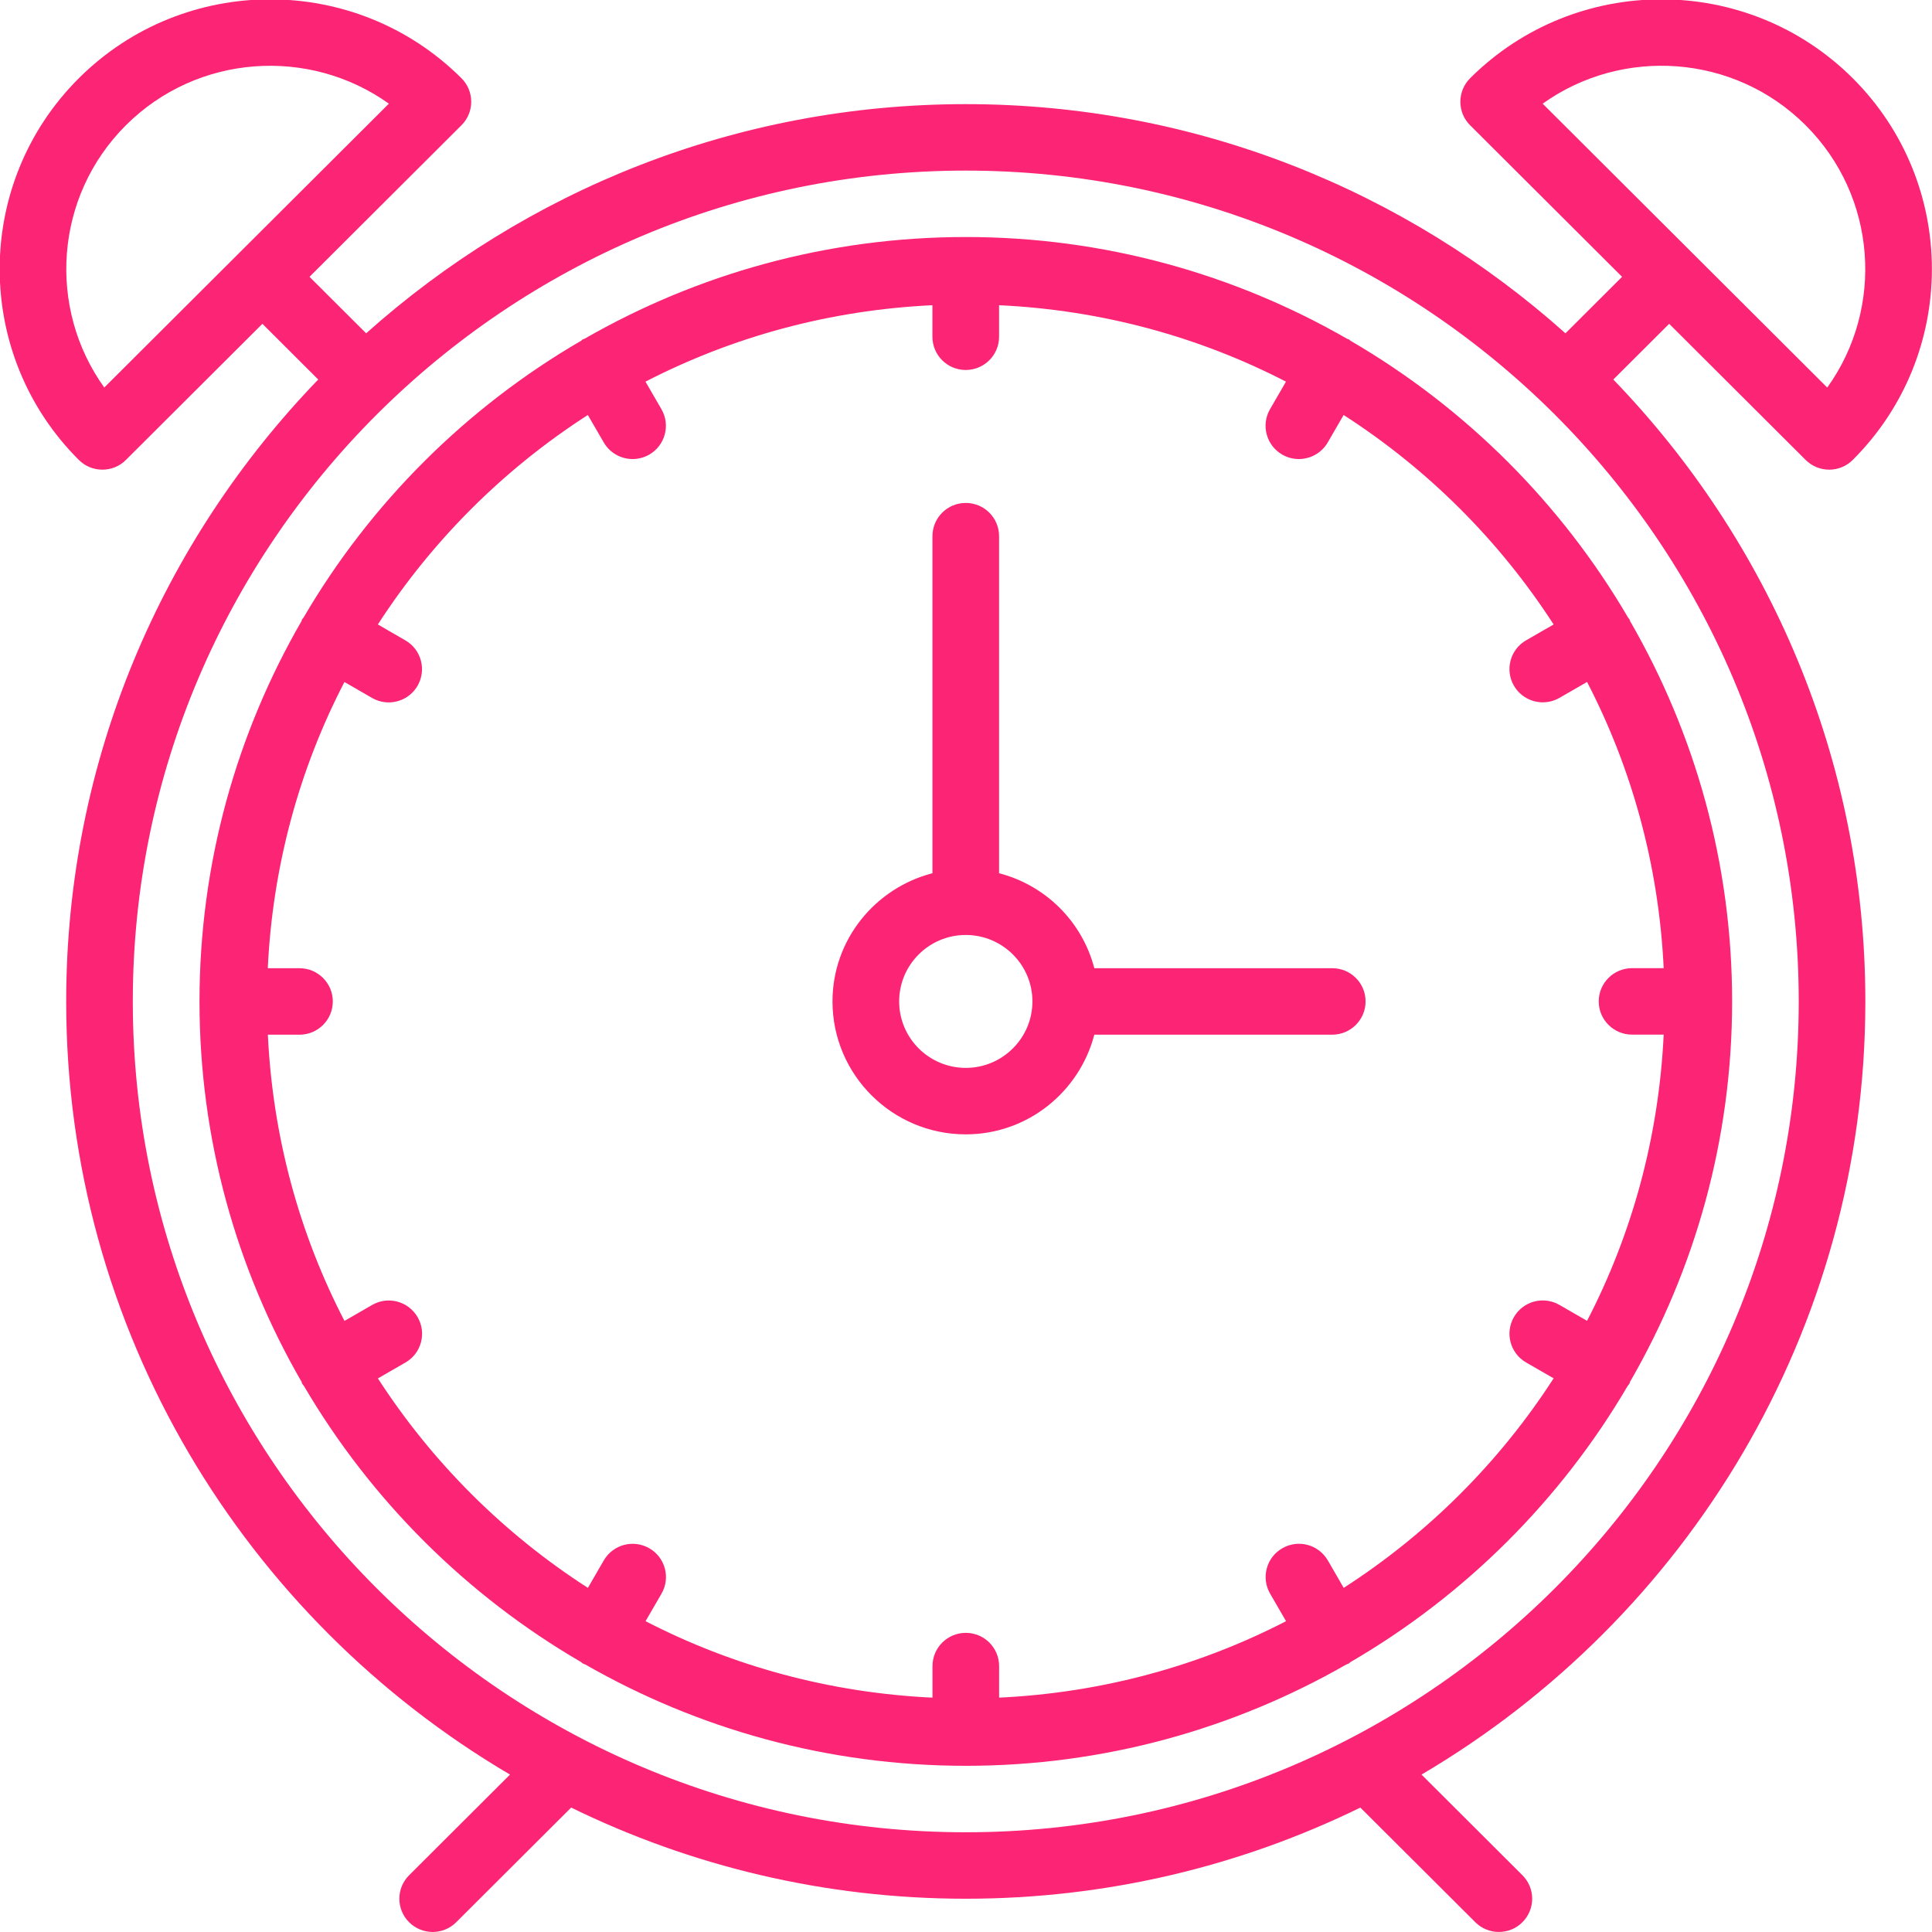
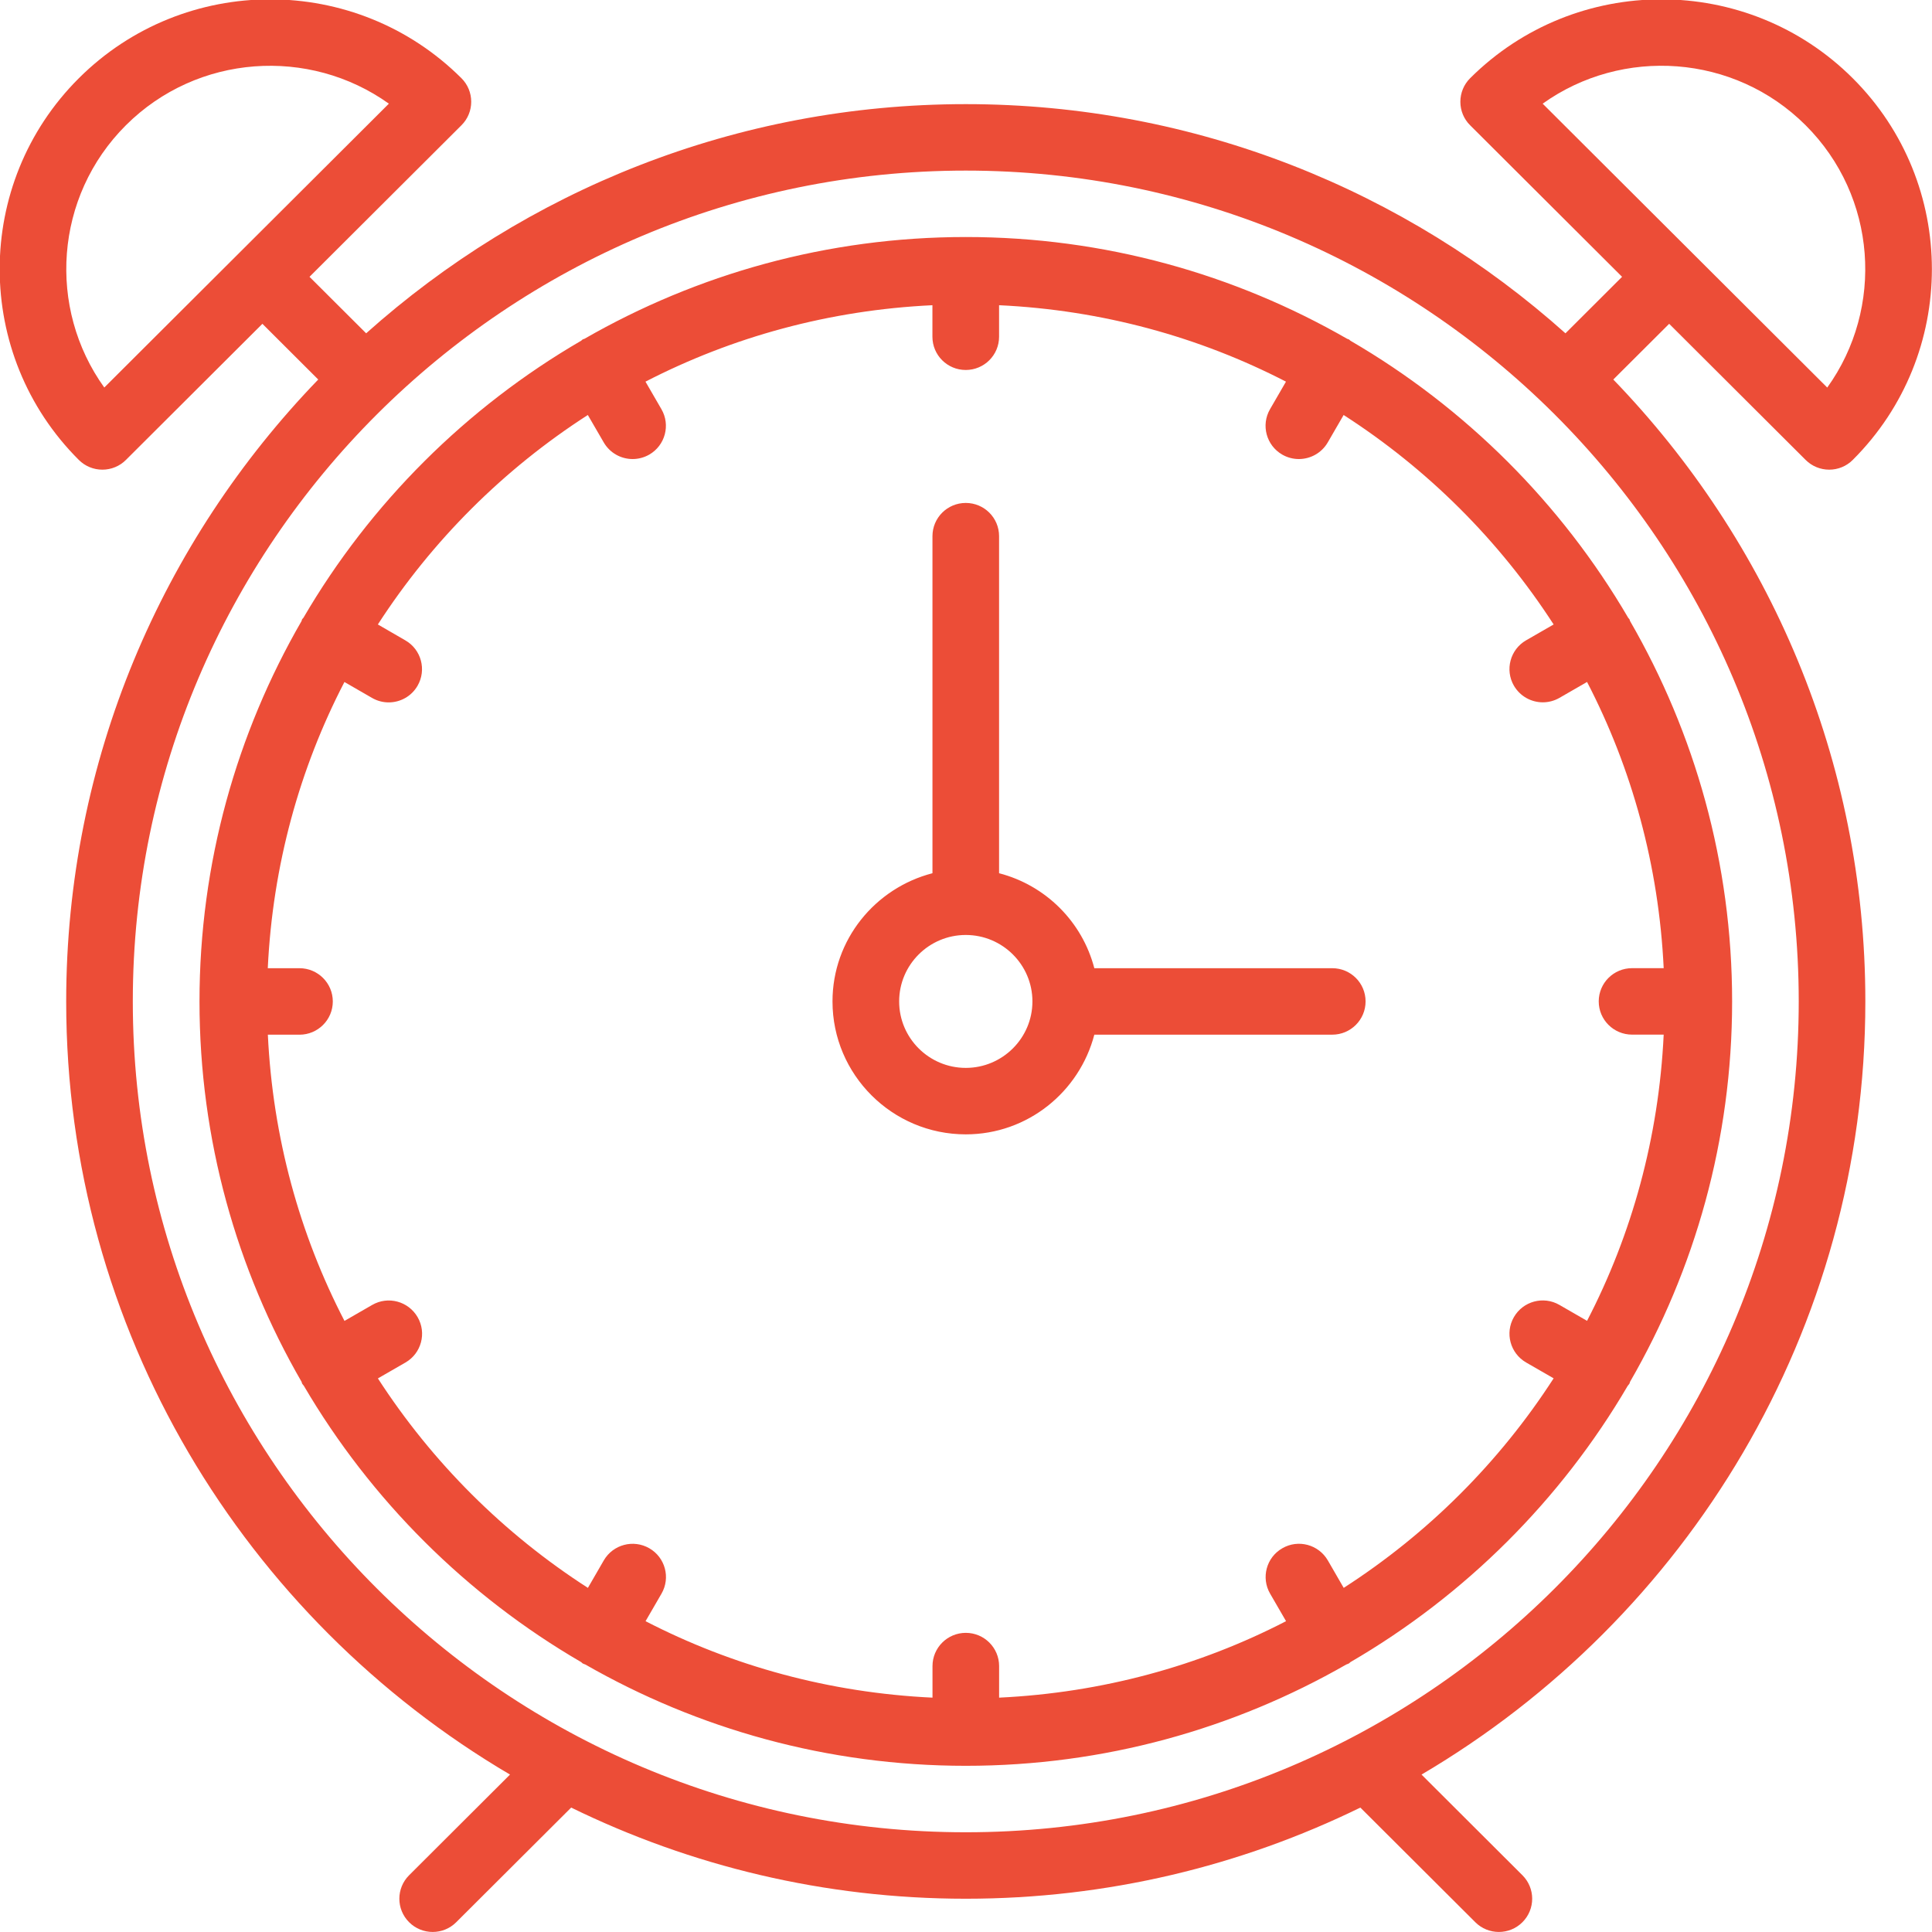
<svg xmlns="http://www.w3.org/2000/svg" width="50px" height="50px">
-   <path fill-rule="evenodd" fill="rgb(251, 36, 117)" d="M47.949,11.903 C47.788,12.065 47.568,12.155 47.340,12.155 C47.111,12.155 46.892,12.065 46.730,11.903 L43.198,8.380 L41.752,9.822 C45.787,13.999 48.275,19.673 48.275,25.917 C48.275,34.430 43.656,41.883 36.789,45.926 L39.400,48.531 C39.737,48.867 39.737,49.411 39.400,49.747 C39.232,49.915 39.011,49.999 38.790,49.999 C38.570,49.999 38.349,49.915 38.181,49.747 L35.206,46.780 C32.121,48.288 28.655,49.139 24.994,49.139 C21.333,49.139 17.867,48.288 14.782,46.780 L11.807,49.747 C11.639,49.915 11.419,49.999 11.198,49.999 C10.977,49.999 10.756,49.915 10.588,49.747 C10.251,49.411 10.251,48.867 10.588,48.531 L13.199,45.926 C6.332,41.883 1.713,34.430 1.713,25.917 C1.713,19.673 4.201,13.999 8.236,9.822 L6.791,8.380 L3.259,11.903 C3.098,12.065 2.878,12.155 2.649,12.155 C2.421,12.155 2.202,12.065 2.040,11.903 C-0.691,9.180 -0.691,4.748 2.040,2.025 C4.770,-0.698 9.213,-0.698 11.943,2.025 C12.105,2.186 12.195,2.405 12.195,2.634 C12.195,2.862 12.105,3.080 11.943,3.241 L8.010,7.164 L9.476,8.626 C13.598,4.941 19.038,2.695 24.995,2.695 C30.952,2.695 36.392,4.941 40.514,8.626 L41.979,7.164 L38.046,3.241 C37.884,3.081 37.794,2.862 37.794,2.634 C37.794,2.405 37.884,2.187 38.046,2.025 C40.776,-0.698 45.219,-0.698 47.949,2.025 C50.680,4.748 50.680,9.180 47.949,11.903 ZM10.064,2.683 C8.004,1.211 5.109,1.396 3.259,3.241 C1.408,5.087 1.222,7.974 2.699,10.029 L10.064,2.683 ZM24.994,4.415 C13.108,4.415 3.437,14.061 3.437,25.917 C3.437,37.773 13.108,47.419 24.994,47.419 C36.881,47.419 46.551,37.773 46.551,25.917 C46.551,14.061 36.880,4.415 24.994,4.415 ZM46.729,3.241 C44.879,1.395 41.984,1.210 39.924,2.683 L47.289,10.030 C48.766,7.974 48.580,5.087 46.729,3.241 ZM42.186,35.760 C42.179,35.776 42.179,35.793 42.170,35.808 C42.158,35.829 42.140,35.845 42.126,35.864 C40.393,38.822 37.915,41.291 34.948,43.016 C34.933,43.026 34.926,43.040 34.911,43.049 C34.889,43.062 34.865,43.067 34.842,43.077 C31.938,44.741 28.578,45.699 24.995,45.699 C21.412,45.699 18.052,44.741 15.148,43.077 C15.125,43.067 15.101,43.062 15.079,43.049 C15.064,43.040 15.056,43.026 15.042,43.016 C12.075,41.291 9.597,38.821 7.863,35.864 C7.850,35.845 7.832,35.829 7.819,35.808 C7.811,35.792 7.812,35.776 7.804,35.760 C6.128,32.859 5.163,29.499 5.163,25.917 C5.163,22.334 6.128,18.975 7.804,16.073 C7.811,16.058 7.811,16.040 7.819,16.026 C7.828,16.011 7.843,16.003 7.852,15.989 C9.585,13.022 12.068,10.546 15.042,8.817 C15.056,8.808 15.064,8.793 15.079,8.785 C15.093,8.775 15.111,8.776 15.126,8.768 C18.035,7.096 21.404,6.134 24.995,6.134 C28.586,6.134 31.955,7.096 34.864,8.768 C34.879,8.776 34.896,8.776 34.911,8.785 C34.926,8.793 34.934,8.808 34.948,8.817 C37.921,10.546 40.404,13.022 42.138,15.989 C42.146,16.003 42.161,16.011 42.170,16.026 C42.179,16.041 42.178,16.058 42.186,16.073 C43.862,18.974 44.827,22.334 44.827,25.917 C44.827,29.499 43.862,32.858 42.186,35.760 ZM41.073,17.649 L40.358,18.061 C40.222,18.139 40.073,18.176 39.928,18.176 C39.629,18.176 39.341,18.021 39.180,17.746 C38.942,17.335 39.084,16.808 39.496,16.571 L40.208,16.161 C38.804,13.990 36.950,12.140 34.773,10.740 L34.362,11.450 C34.202,11.725 33.912,11.880 33.614,11.880 C33.468,11.880 33.320,11.843 33.184,11.765 C32.772,11.527 32.630,11.002 32.868,10.590 L33.281,9.877 C31.037,8.719 28.522,8.024 25.856,7.899 L25.856,8.715 C25.856,9.191 25.469,9.575 24.993,9.575 C24.517,9.575 24.131,9.191 24.131,8.715 L24.131,7.899 C21.465,8.025 18.950,8.719 16.705,9.877 L17.118,10.590 C17.356,11.001 17.215,11.527 16.803,11.765 C16.666,11.843 16.518,11.880 16.372,11.880 C16.074,11.880 15.785,11.725 15.625,11.450 L15.213,10.740 C13.037,12.140 11.182,13.990 9.779,16.161 L10.491,16.573 C10.903,16.810 11.044,17.336 10.806,17.748 C10.647,18.023 10.357,18.178 10.059,18.178 C9.913,18.178 9.765,18.141 9.628,18.062 L8.914,17.650 C7.752,19.888 7.057,22.398 6.930,25.057 L7.750,25.057 C8.226,25.057 8.613,25.442 8.613,25.918 C8.613,26.393 8.226,26.778 7.750,26.778 L6.932,26.778 C7.059,29.436 7.754,31.946 8.915,34.185 L9.630,33.773 C10.043,33.533 10.569,33.676 10.808,34.088 C11.046,34.499 10.905,35.025 10.493,35.262 L9.780,35.673 C11.184,37.843 13.038,39.694 15.215,41.094 L15.626,40.383 C15.864,39.973 16.390,39.831 16.804,40.069 C17.216,40.306 17.358,40.831 17.120,41.243 L16.707,41.956 C18.951,43.115 21.467,43.809 24.133,43.935 L24.133,43.118 C24.133,42.643 24.519,42.258 24.995,42.258 C25.471,42.258 25.857,42.643 25.857,43.118 L25.857,43.935 C28.523,43.808 31.039,43.115 33.283,41.956 L32.870,41.243 C32.632,40.832 32.773,40.306 33.186,40.069 C33.598,39.830 34.125,39.972 34.364,40.383 L34.775,41.094 C36.952,39.693 38.806,37.843 40.208,35.671 L39.496,35.261 C39.084,35.023 38.942,34.498 39.180,34.086 C39.418,33.675 39.944,33.532 40.358,33.771 L41.073,34.183 C42.234,31.945 42.929,29.435 43.056,26.776 L42.238,26.776 C41.762,26.776 41.375,26.391 41.375,25.916 C41.375,25.440 41.762,25.056 42.238,25.056 L43.056,25.056 C42.929,22.397 42.234,19.888 41.073,17.649 ZM34.479,26.777 L28.321,26.777 C27.935,28.256 26.596,29.357 24.994,29.357 C23.092,29.357 21.545,27.814 21.545,25.917 C21.545,24.318 22.649,22.983 24.132,22.599 L24.132,13.876 C24.132,13.400 24.518,13.016 24.994,13.016 C25.470,13.016 25.856,13.400 25.856,13.876 L25.856,22.599 C27.063,22.912 28.007,23.853 28.321,25.057 L34.479,25.057 C34.956,25.057 35.341,25.441 35.341,25.917 C35.341,26.392 34.955,26.777 34.479,26.777 ZM24.994,24.197 C24.043,24.197 23.270,24.968 23.270,25.917 C23.270,26.865 24.043,27.637 24.994,27.637 C25.945,27.637 26.719,26.865 26.719,25.917 C26.719,24.968 25.945,24.197 24.994,24.197 Z" />
+   <path fill-rule="evenodd" fill="#EC4D37" d="M47.949,11.903 C47.788,12.065 47.568,12.155 47.340,12.155 C47.111,12.155 46.892,12.065 46.730,11.903 L43.198,8.380 L41.752,9.822 C45.787,13.999 48.275,19.673 48.275,25.917 C48.275,34.430 43.656,41.883 36.789,45.926 L39.400,48.531 C39.737,48.867 39.737,49.411 39.400,49.747 C39.232,49.915 39.011,49.999 38.790,49.999 C38.570,49.999 38.349,49.915 38.181,49.747 L35.206,46.780 C32.121,48.288 28.655,49.139 24.994,49.139 C21.333,49.139 17.867,48.288 14.782,46.780 L11.807,49.747 C11.639,49.915 11.419,49.999 11.198,49.999 C10.977,49.999 10.756,49.915 10.588,49.747 C10.251,49.411 10.251,48.867 10.588,48.531 L13.199,45.926 C6.332,41.883 1.713,34.430 1.713,25.917 C1.713,19.673 4.201,13.999 8.236,9.822 L6.791,8.380 L3.259,11.903 C3.098,12.065 2.878,12.155 2.649,12.155 C2.421,12.155 2.202,12.065 2.040,11.903 C-0.691,9.180 -0.691,4.748 2.040,2.025 C4.770,-0.698 9.213,-0.698 11.943,2.025 C12.105,2.186 12.195,2.405 12.195,2.634 C12.195,2.862 12.105,3.080 11.943,3.241 L8.010,7.164 L9.476,8.626 C13.598,4.941 19.038,2.695 24.995,2.695 C30.952,2.695 36.392,4.941 40.514,8.626 L41.979,7.164 L38.046,3.241 C37.884,3.081 37.794,2.862 37.794,2.634 C37.794,2.405 37.884,2.187 38.046,2.025 C40.776,-0.698 45.219,-0.698 47.949,2.025 C50.680,4.748 50.680,9.180 47.949,11.903 ZM10.064,2.683 C8.004,1.211 5.109,1.396 3.259,3.241 C1.408,5.087 1.222,7.974 2.699,10.029 L10.064,2.683 ZM24.994,4.415 C13.108,4.415 3.437,14.061 3.437,25.917 C3.437,37.773 13.108,47.419 24.994,47.419 C36.881,47.419 46.551,37.773 46.551,25.917 C46.551,14.061 36.880,4.415 24.994,4.415 ZM46.729,3.241 C44.879,1.395 41.984,1.210 39.924,2.683 L47.289,10.030 C48.766,7.974 48.580,5.087 46.729,3.241 ZM42.186,35.760 C42.179,35.776 42.179,35.793 42.170,35.808 C42.158,35.829 42.140,35.845 42.126,35.864 C40.393,38.822 37.915,41.291 34.948,43.016 C34.933,43.026 34.926,43.040 34.911,43.049 C34.889,43.062 34.865,43.067 34.842,43.077 C31.938,44.741 28.578,45.699 24.995,45.699 C21.412,45.699 18.052,44.741 15.148,43.077 C15.125,43.067 15.101,43.062 15.079,43.049 C15.064,43.040 15.056,43.026 15.042,43.016 C12.075,41.291 9.597,38.821 7.863,35.864 C7.850,35.845 7.832,35.829 7.819,35.808 C7.811,35.792 7.812,35.776 7.804,35.760 C6.128,32.859 5.163,29.499 5.163,25.917 C5.163,22.334 6.128,18.975 7.804,16.073 C7.811,16.058 7.811,16.040 7.819,16.026 C7.828,16.011 7.843,16.003 7.852,15.989 C9.585,13.022 12.068,10.546 15.042,8.817 C15.056,8.808 15.064,8.793 15.079,8.785 C15.093,8.775 15.111,8.776 15.126,8.768 C18.035,7.096 21.404,6.134 24.995,6.134 C28.586,6.134 31.955,7.096 34.864,8.768 C34.879,8.776 34.896,8.776 34.911,8.785 C34.926,8.793 34.934,8.808 34.948,8.817 C37.921,10.546 40.404,13.022 42.138,15.989 C42.146,16.003 42.161,16.011 42.170,16.026 C42.179,16.041 42.178,16.058 42.186,16.073 C43.862,18.974 44.827,22.334 44.827,25.917 C44.827,29.499 43.862,32.858 42.186,35.760 ZM41.073,17.649 L40.358,18.061 C40.222,18.139 40.073,18.176 39.928,18.176 C39.629,18.176 39.341,18.021 39.180,17.746 C38.942,17.335 39.084,16.808 39.496,16.571 L40.208,16.161 C38.804,13.990 36.950,12.140 34.773,10.740 L34.362,11.450 C34.202,11.725 33.912,11.880 33.614,11.880 C33.468,11.880 33.320,11.843 33.184,11.765 C32.772,11.527 32.630,11.002 32.868,10.590 L33.281,9.877 C31.037,8.719 28.522,8.024 25.856,7.899 L25.856,8.715 C25.856,9.191 25.469,9.575 24.993,9.575 C24.517,9.575 24.131,9.191 24.131,8.715 L24.131,7.899 C21.465,8.025 18.950,8.719 16.705,9.877 L17.118,10.590 C17.356,11.001 17.215,11.527 16.803,11.765 C16.666,11.843 16.518,11.880 16.372,11.880 C16.074,11.880 15.785,11.725 15.625,11.450 L15.213,10.740 C13.037,12.140 11.182,13.990 9.779,16.161 L10.491,16.573 C10.903,16.810 11.044,17.336 10.806,17.748 C10.647,18.023 10.357,18.178 10.059,18.178 C9.913,18.178 9.765,18.141 9.628,18.062 L8.914,17.650 C7.752,19.888 7.057,22.398 6.930,25.057 L7.750,25.057 C8.226,25.057 8.613,25.442 8.613,25.918 C8.613,26.393 8.226,26.778 7.750,26.778 L6.932,26.778 C7.059,29.436 7.754,31.946 8.915,34.185 L9.630,33.773 C10.043,33.533 10.569,33.676 10.808,34.088 C11.046,34.499 10.905,35.025 10.493,35.262 L9.780,35.673 C11.184,37.843 13.038,39.694 15.215,41.094 L15.626,40.383 C15.864,39.973 16.390,39.831 16.804,40.069 C17.216,40.306 17.358,40.831 17.120,41.243 L16.707,41.956 C18.951,43.115 21.467,43.809 24.133,43.935 L24.133,43.118 C24.133,42.643 24.519,42.258 24.995,42.258 C25.471,42.258 25.857,42.643 25.857,43.118 L25.857,43.935 C28.523,43.808 31.039,43.115 33.283,41.956 L32.870,41.243 C32.632,40.832 32.773,40.306 33.186,40.069 C33.598,39.830 34.125,39.972 34.364,40.383 L34.775,41.094 C36.952,39.693 38.806,37.843 40.208,35.671 L39.496,35.261 C39.084,35.023 38.942,34.498 39.180,34.086 C39.418,33.675 39.944,33.532 40.358,33.771 L41.073,34.183 C42.234,31.945 42.929,29.435 43.056,26.776 L42.238,26.776 C41.762,26.776 41.375,26.391 41.375,25.916 C41.375,25.440 41.762,25.056 42.238,25.056 L43.056,25.056 C42.929,22.397 42.234,19.888 41.073,17.649 ZM34.479,26.777 L28.321,26.777 C27.935,28.256 26.596,29.357 24.994,29.357 C23.092,29.357 21.545,27.814 21.545,25.917 C21.545,24.318 22.649,22.983 24.132,22.599 L24.132,13.876 C24.132,13.400 24.518,13.016 24.994,13.016 C25.470,13.016 25.856,13.400 25.856,13.876 L25.856,22.599 C27.063,22.912 28.007,23.853 28.321,25.057 L34.479,25.057 C34.956,25.057 35.341,25.441 35.341,25.917 C35.341,26.392 34.955,26.777 34.479,26.777 ZM24.994,24.197 C24.043,24.197 23.270,24.968 23.270,25.917 C23.270,26.865 24.043,27.637 24.994,27.637 C25.945,27.637 26.719,26.865 26.719,25.917 C26.719,24.968 25.945,24.197 24.994,24.197 Z" />
</svg>
